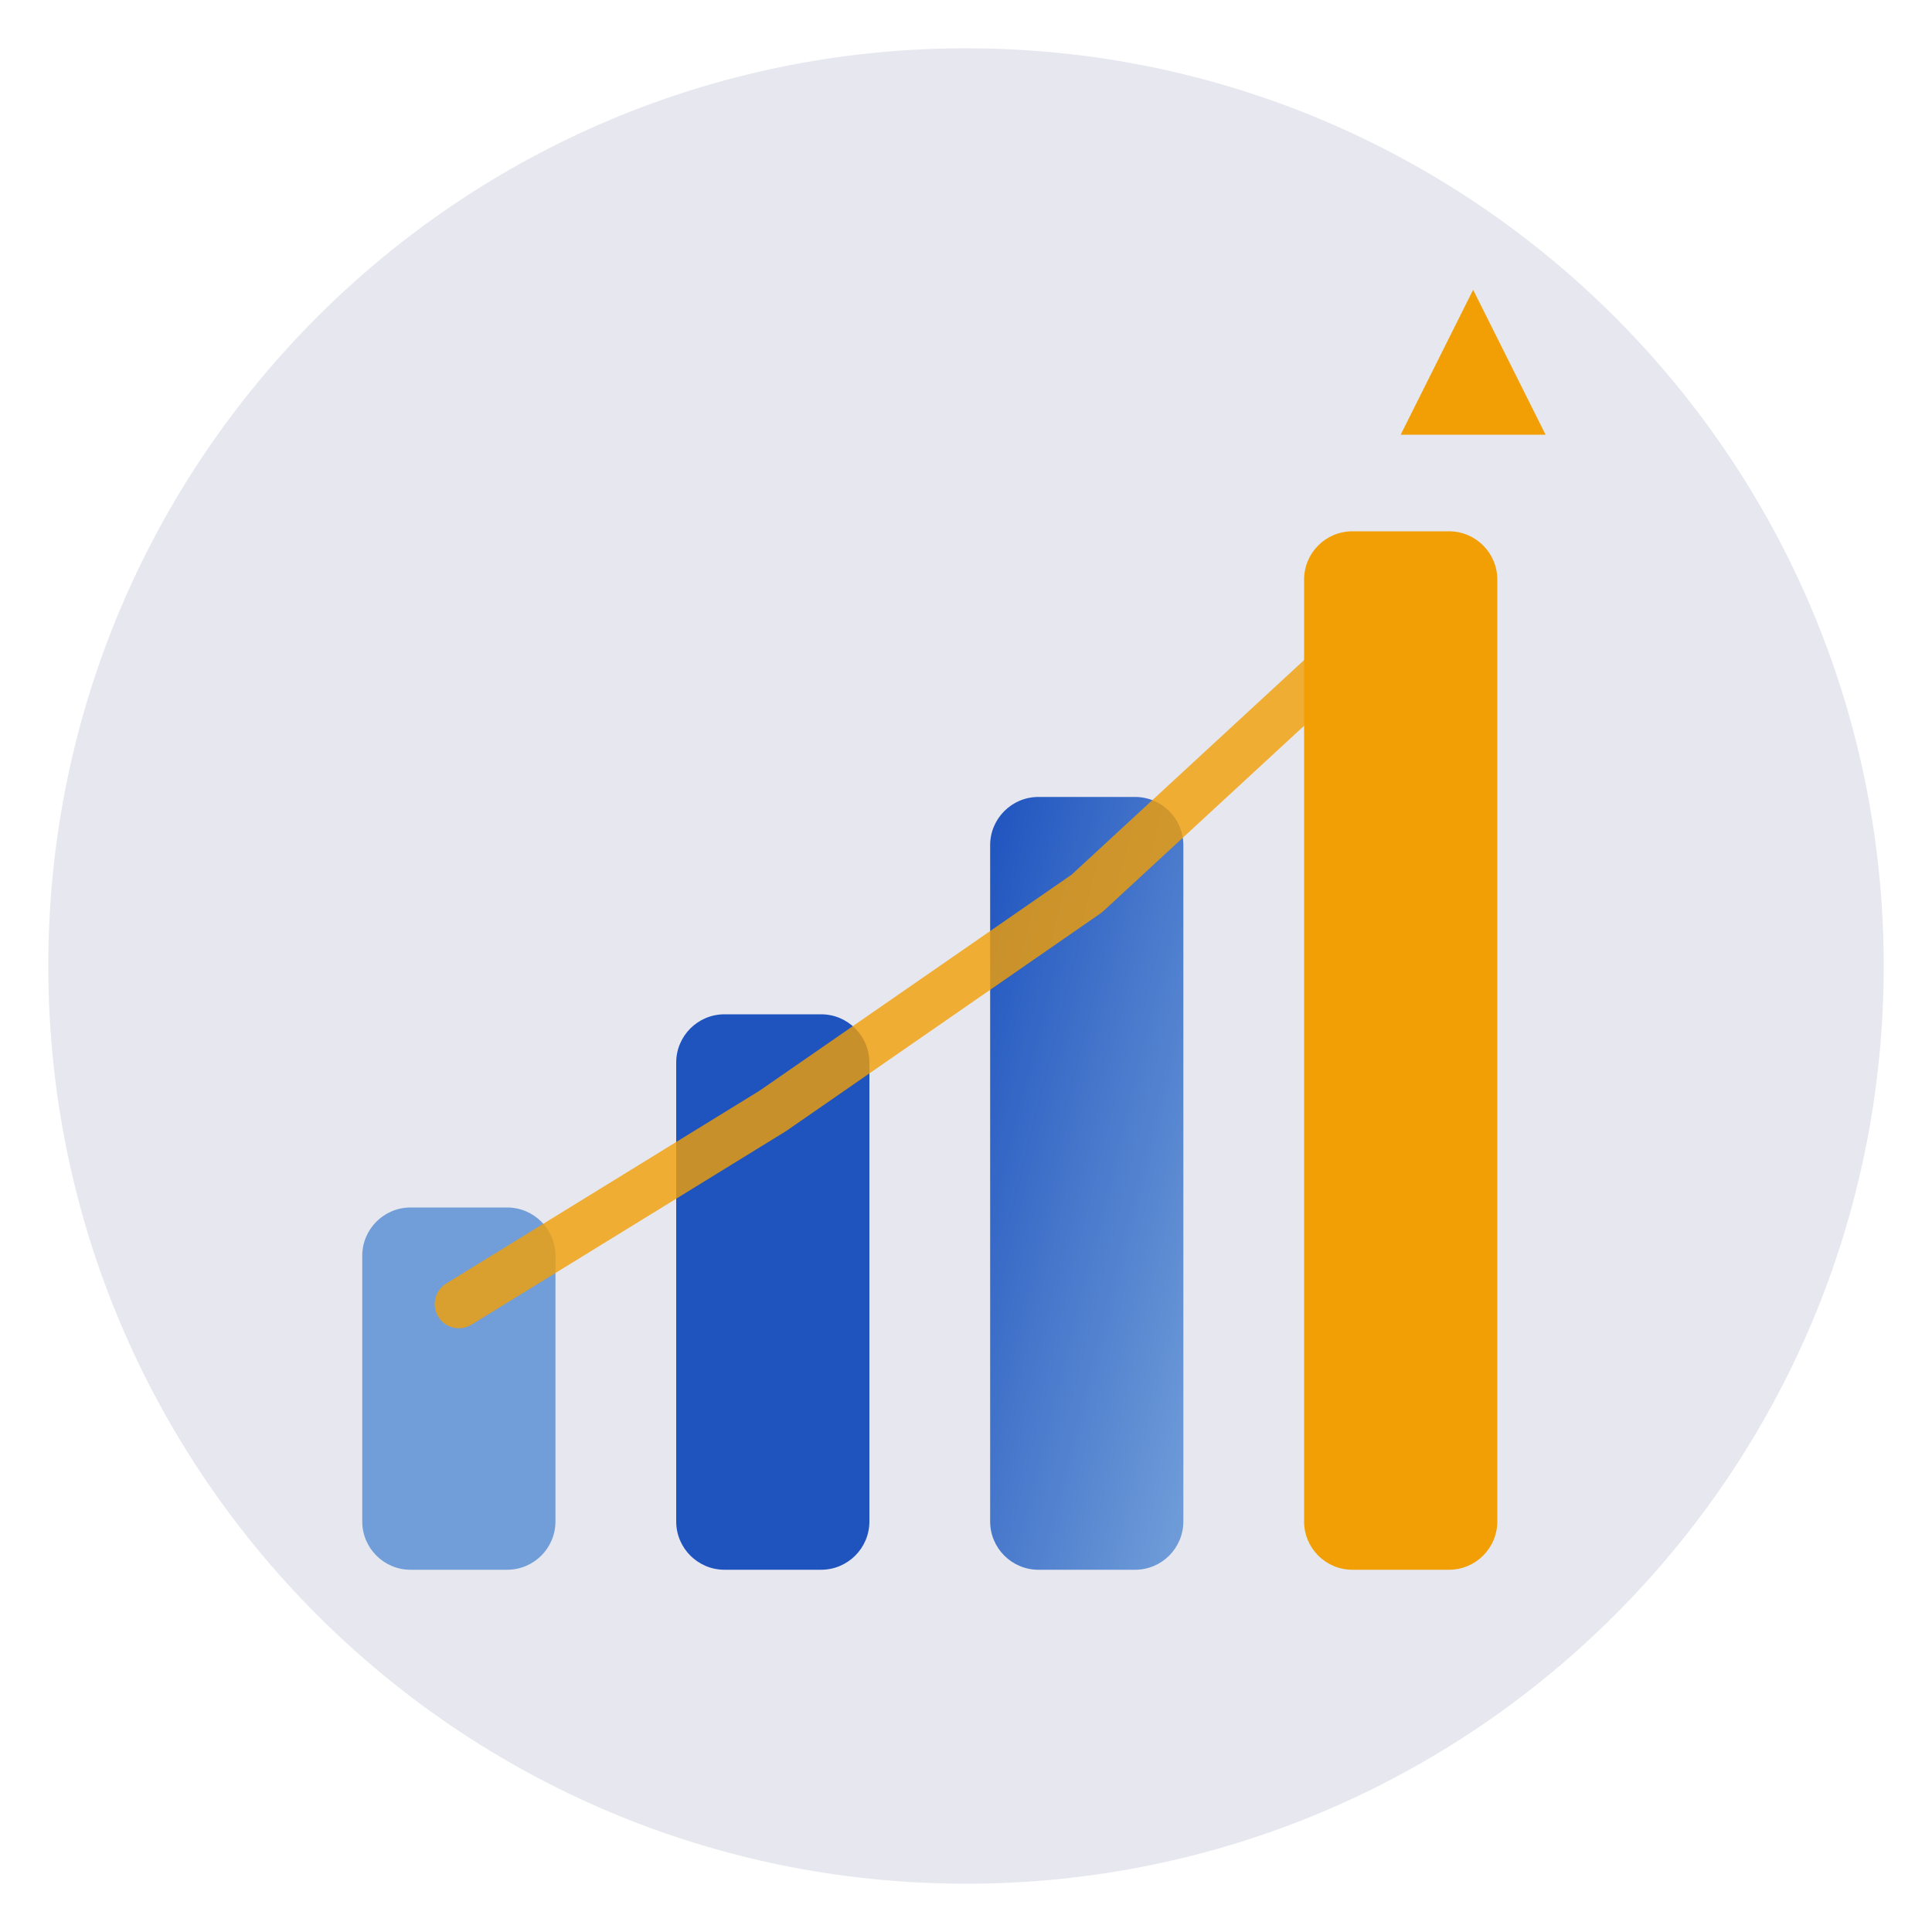
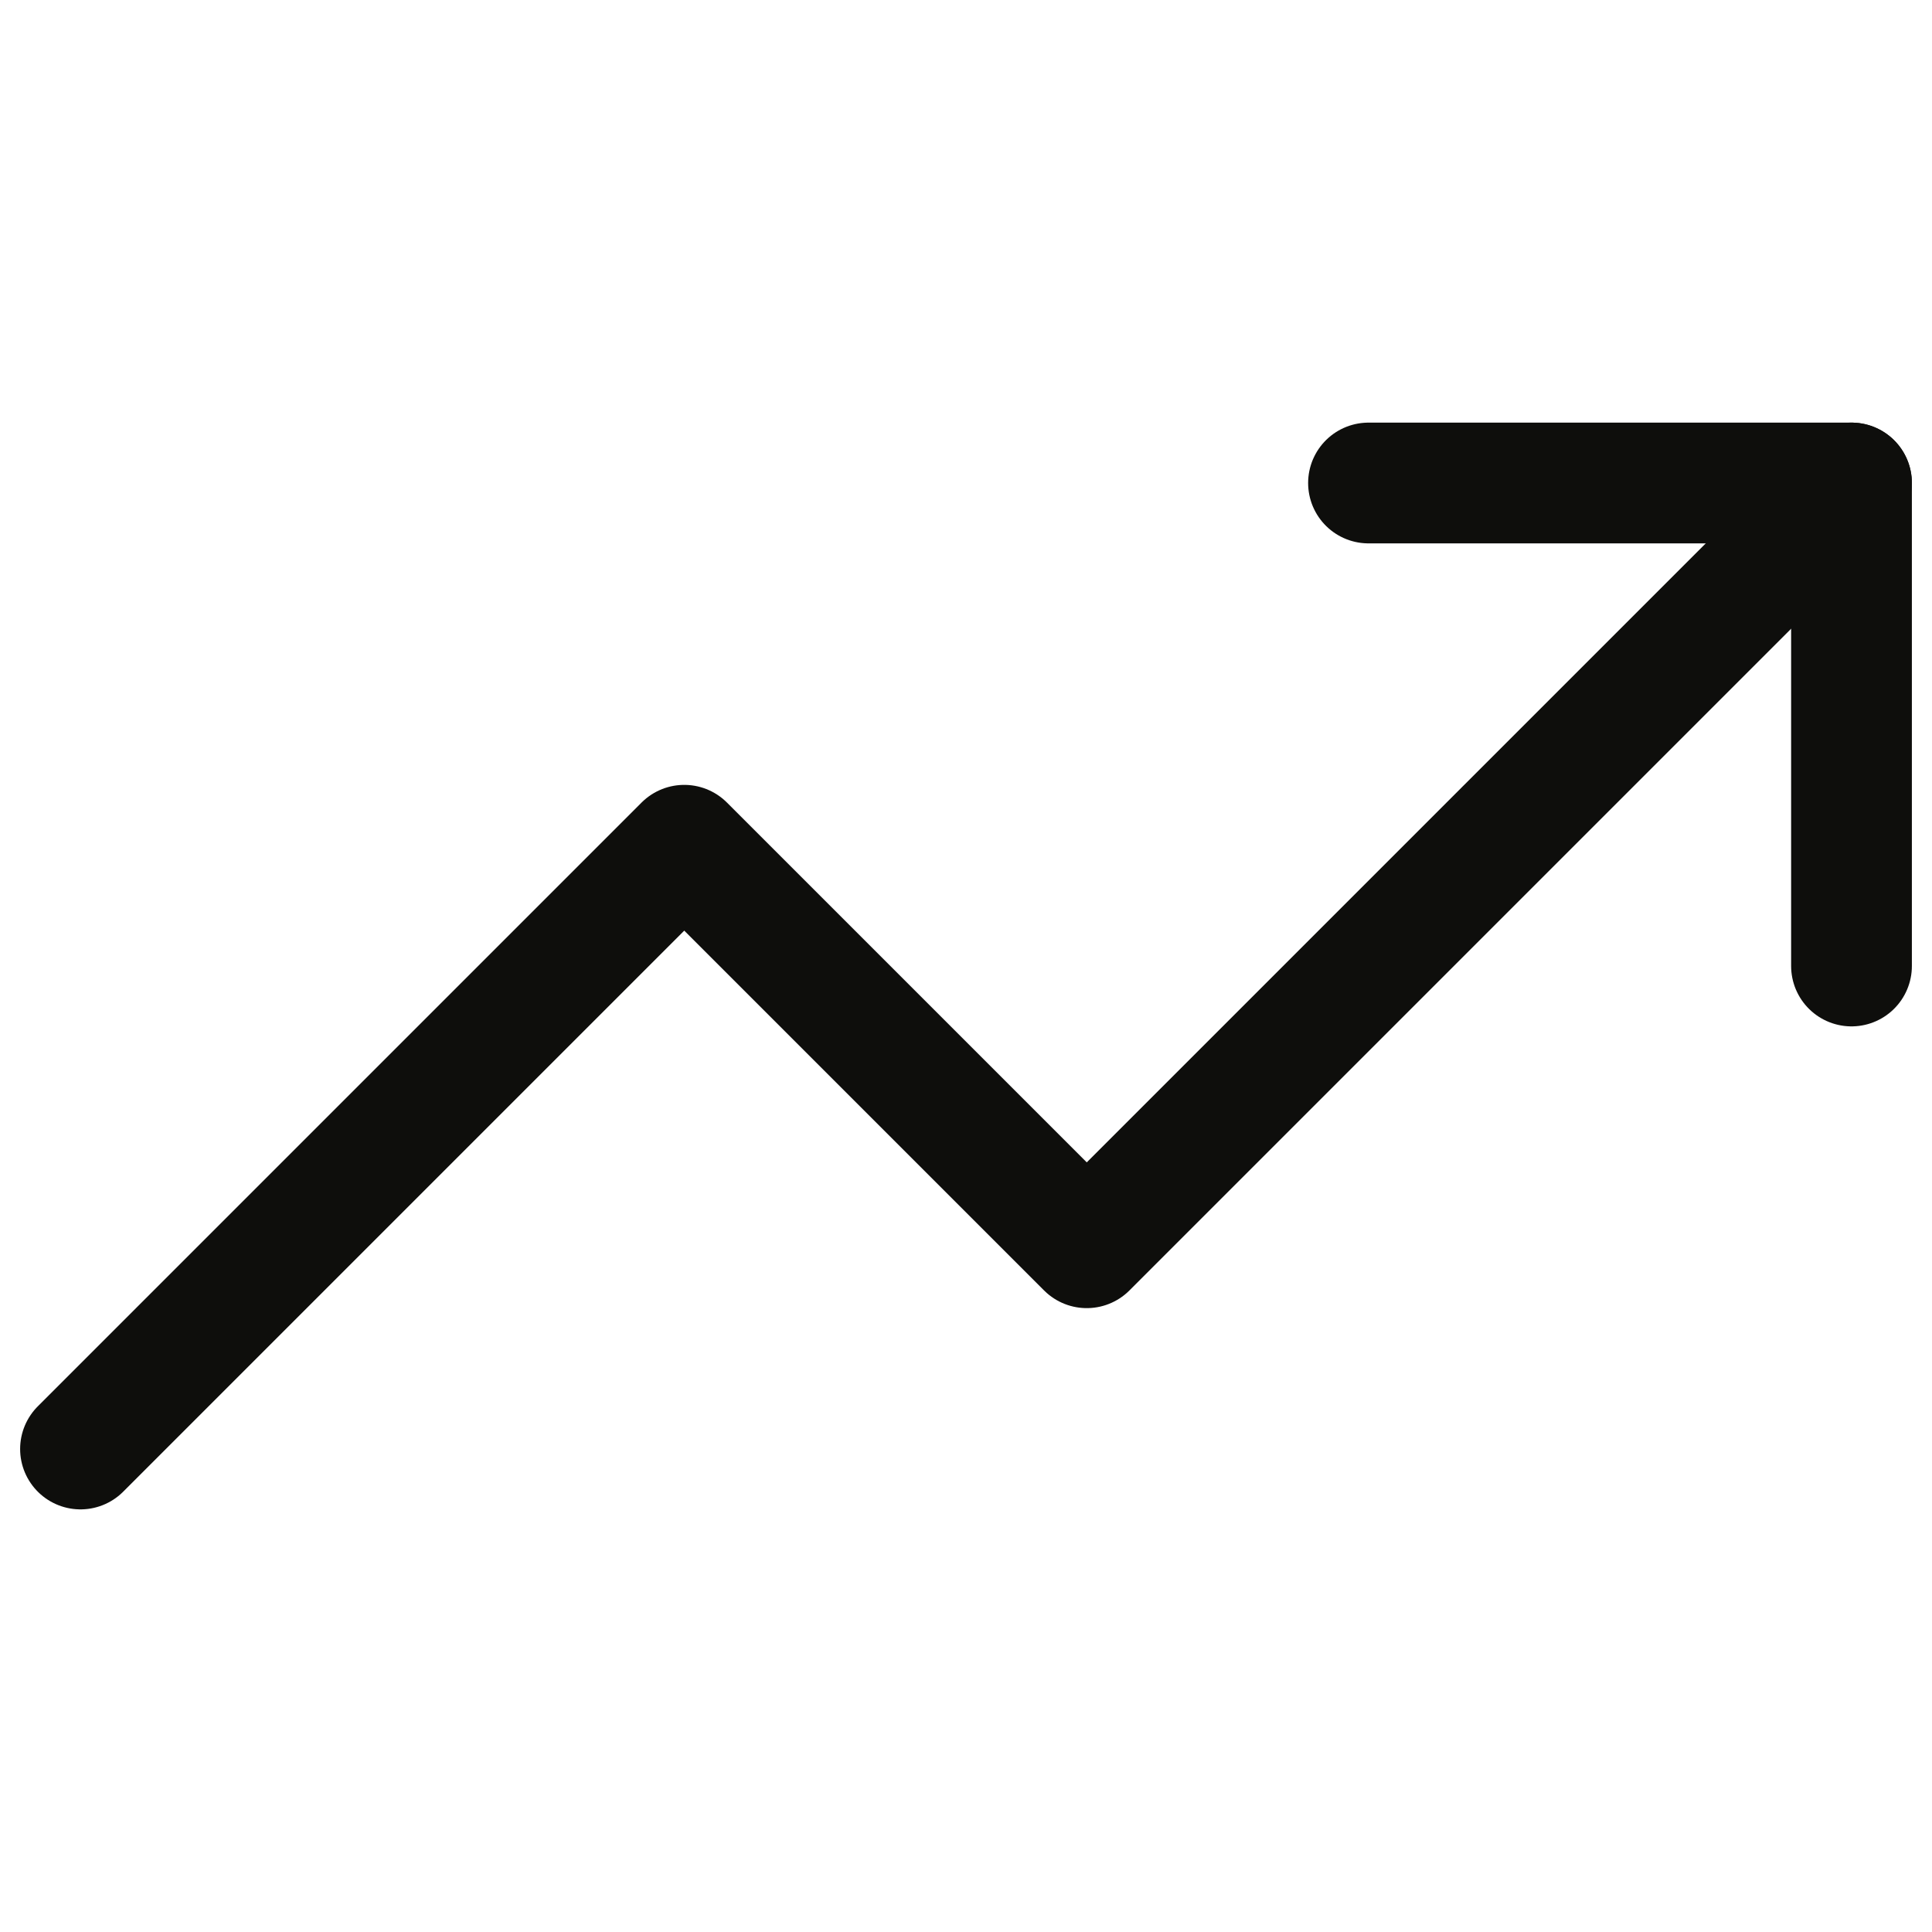
- <svg xmlns="http://www.w3.org/2000/svg" width="80" height="80" viewBox="0 0 80 80">
-   <defs>
-     <linearGradient id="growthGradient" x1="0%" y1="0%" x2="100%" y2="100%">
-       <stop offset="0%" style="stop-color:#1F54BF;stop-opacity:1" />
-       <stop offset="100%" style="stop-color:#719ED9;stop-opacity:1" />
-     </linearGradient>
-   </defs>
-   <circle cx="40" cy="40" r="38" fill="#020F59" opacity="0.1" />
-   <rect x="15" y="50" width="8" height="15" rx="2" fill="#719ED9">
-     <animate attributeName="height" values="15;20;15" dur="2s" repeatCount="indefinite" />
-     <animate attributeName="y" values="50;45;50" dur="2s" repeatCount="indefinite" />
-   </rect>
-   <rect x="28" y="42" width="8" height="23" rx="2" fill="#1F54BF">
-     <animate attributeName="height" values="23;28;23" dur="2s" begin="0.3s" repeatCount="indefinite" />
-     <animate attributeName="y" values="42;37;42" dur="2s" begin="0.3s" repeatCount="indefinite" />
-   </rect>
-   <rect x="41" y="33" width="8" height="32" rx="2" fill="url(#growthGradient)">
-     <animate attributeName="height" values="32;37;32" dur="2s" begin="0.6s" repeatCount="indefinite" />
-     <animate attributeName="y" values="33;28;33" dur="2s" begin="0.6s" repeatCount="indefinite" />
-   </rect>
-   <rect x="54" y="22" width="8" height="43" rx="2" fill="#F29F05">
-     <animate attributeName="height" values="43;48;43" dur="2s" begin="0.9s" repeatCount="indefinite" />
-     <animate attributeName="y" values="22;17;22" dur="2s" begin="0.9s" repeatCount="indefinite" />
-   </rect>
-   <path d="M 19 54 L 32 46 L 45 37 L 58 25" stroke="#F29F05" stroke-width="2" fill="none" stroke-linecap="round" stroke-linejoin="round" opacity="0.8">
-     <animate attributeName="stroke-dasharray" values="0,100;100,0" dur="3s" repeatCount="indefinite" />
-   </path>
-   <g transform="translate(58, 18)">
-     <path d="M 0 0 L 6 0 L 3 -6 Z" fill="#F29F05">
-       <animateTransform attributeName="transform" type="translate" values="0,2; 0,-2; 0,2" dur="2s" repeatCount="indefinite" />
-     </path>
-   </g>
-   <circle cx="25" cy="35" r="2" fill="#F29F05" opacity="0">
-     <animate attributeName="opacity" values="0;1;0" dur="2s" repeatCount="indefinite" />
-     <animate attributeName="r" values="1;3;1" dur="2s" repeatCount="indefinite" />
-   </circle>
-   <circle cx="50" cy="20" r="2" fill="#719ED9" opacity="0">
-     <animate attributeName="opacity" values="0;1;0" dur="2s" begin="1s" repeatCount="indefinite" />
-     <animate attributeName="r" values="1;3;1" dur="2s" begin="1s" repeatCount="indefinite" />
-   </circle>
+ <svg xmlns="http://www.w3.org/2000/svg" viewBox="0 0 24 24" fill="none" stroke="#0e0e0c" stroke-width="1.5" stroke-linecap="round" stroke-linejoin="round">
+   <polyline points="23 6 13.5 15.5 8.5 10.5 1 18" />
+   <polyline points="17 6 23 6 23 12" />
</svg>
